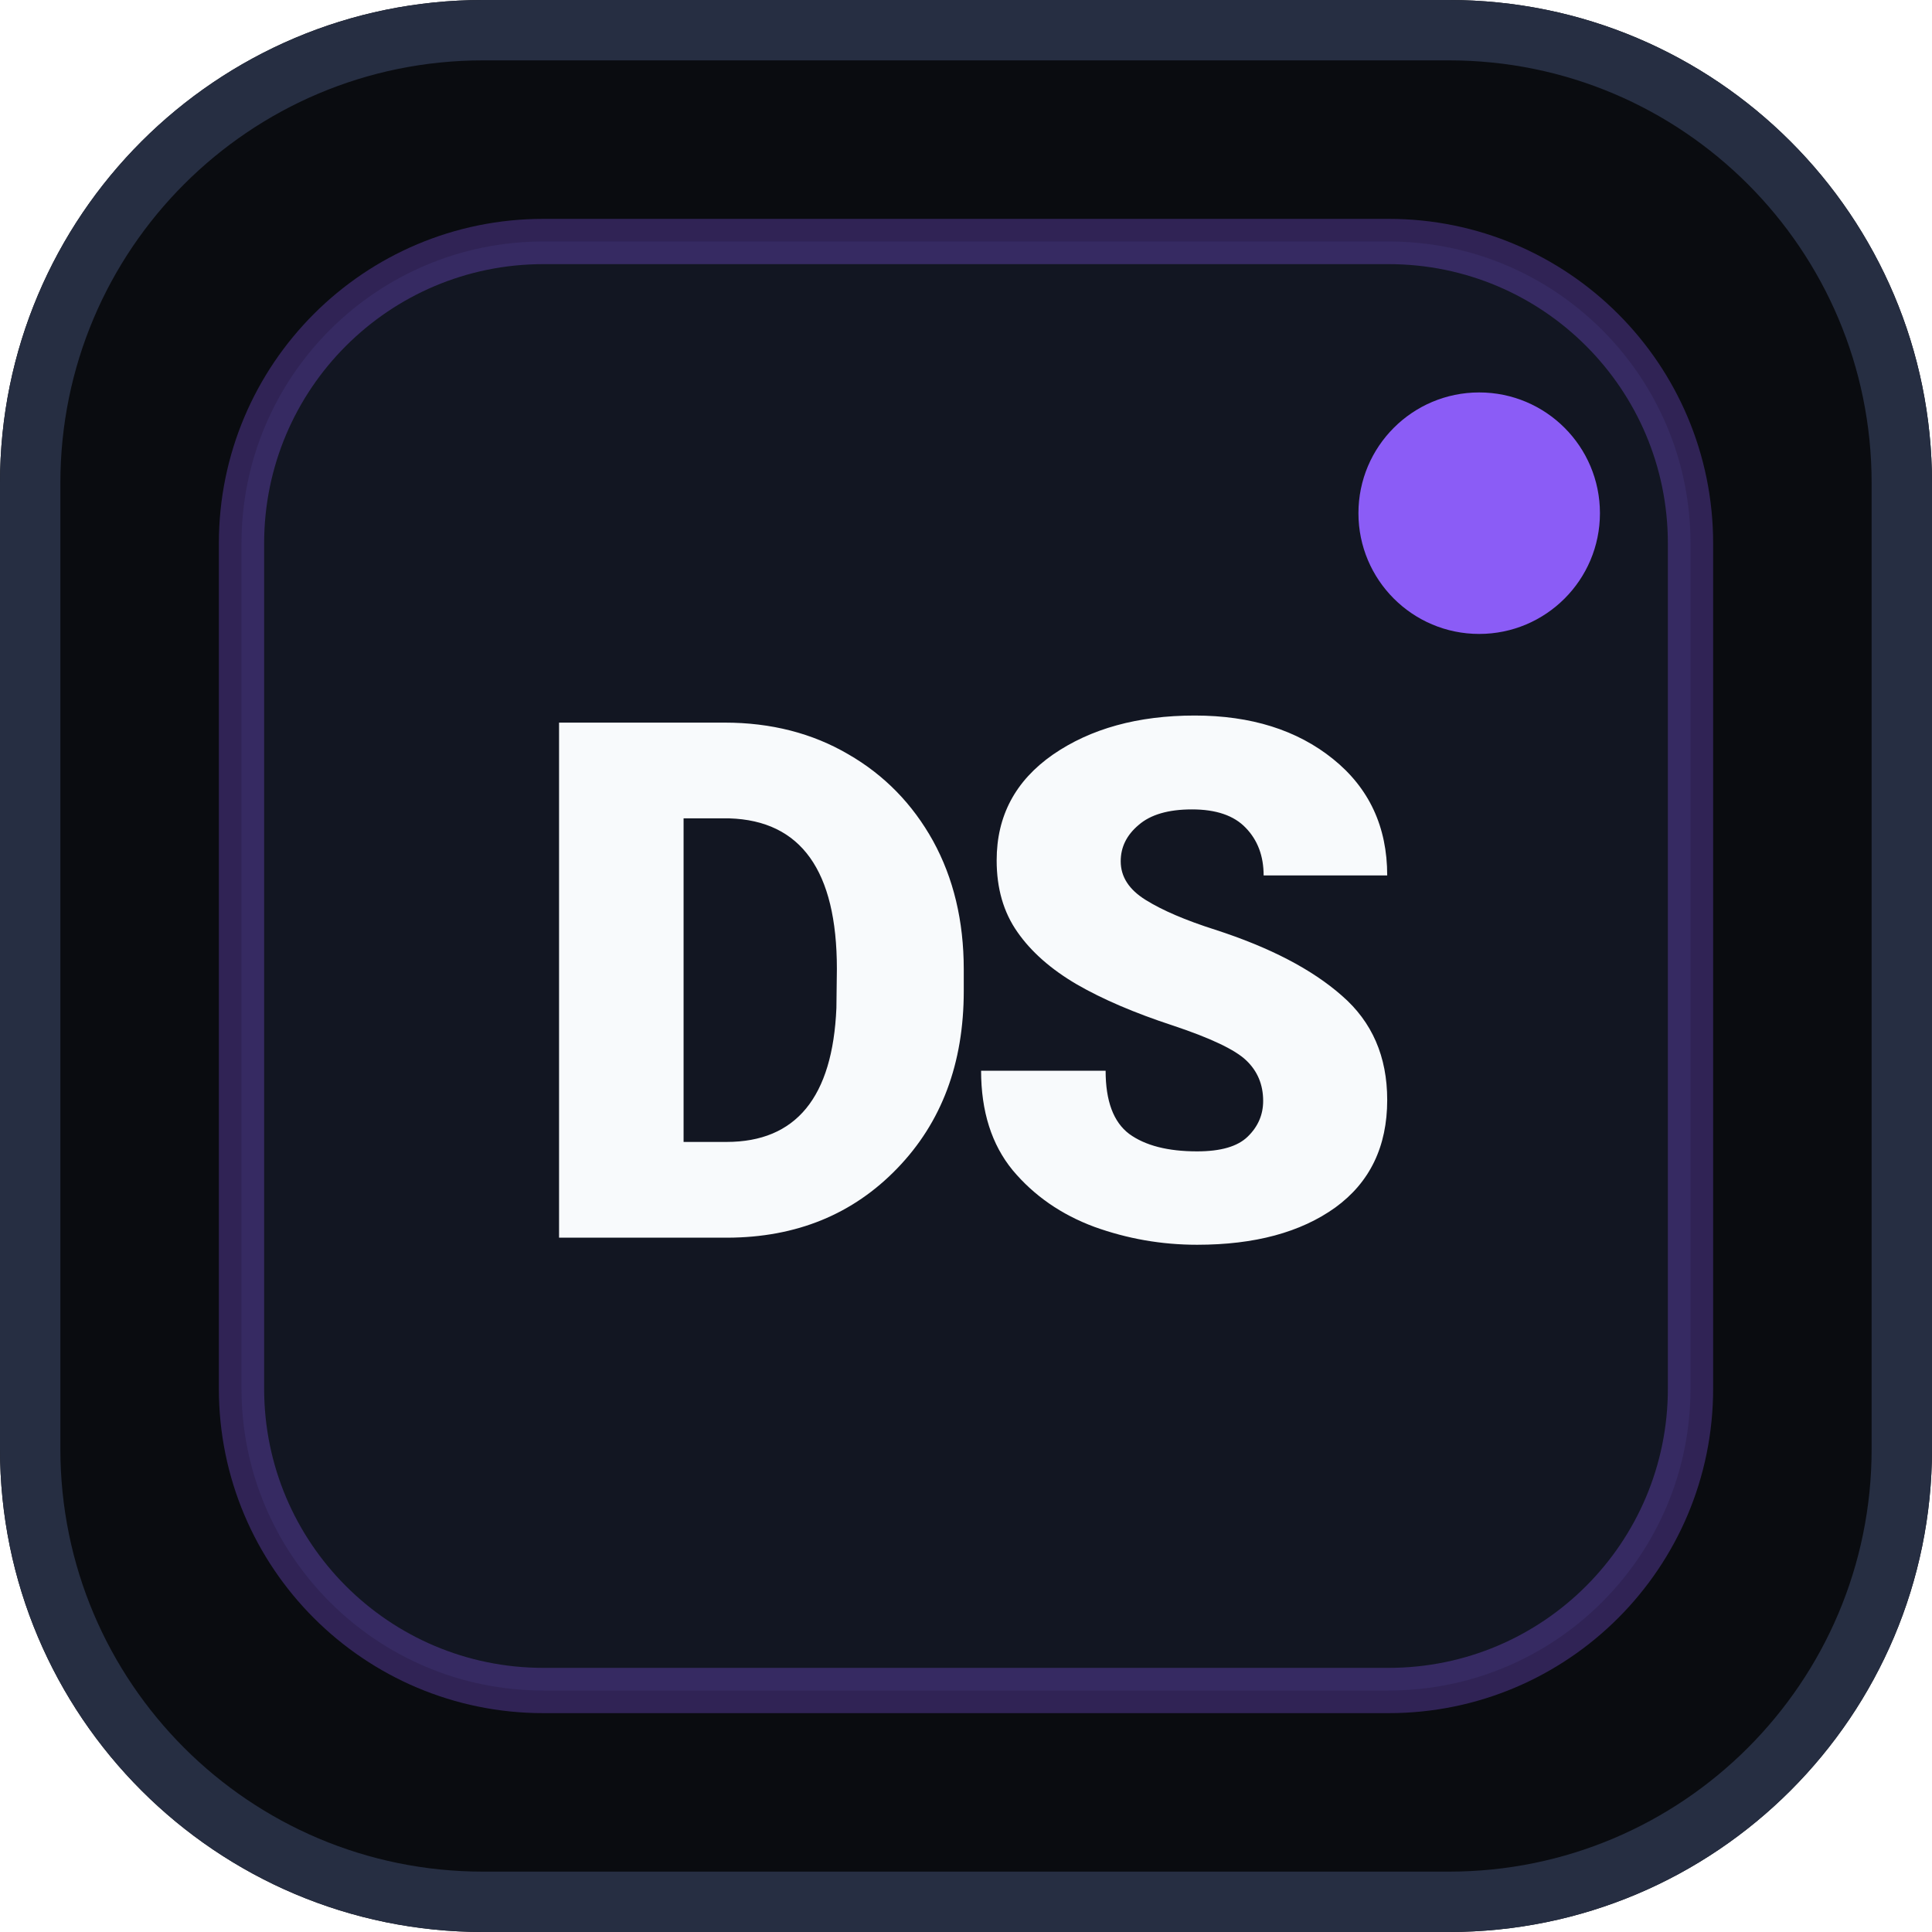
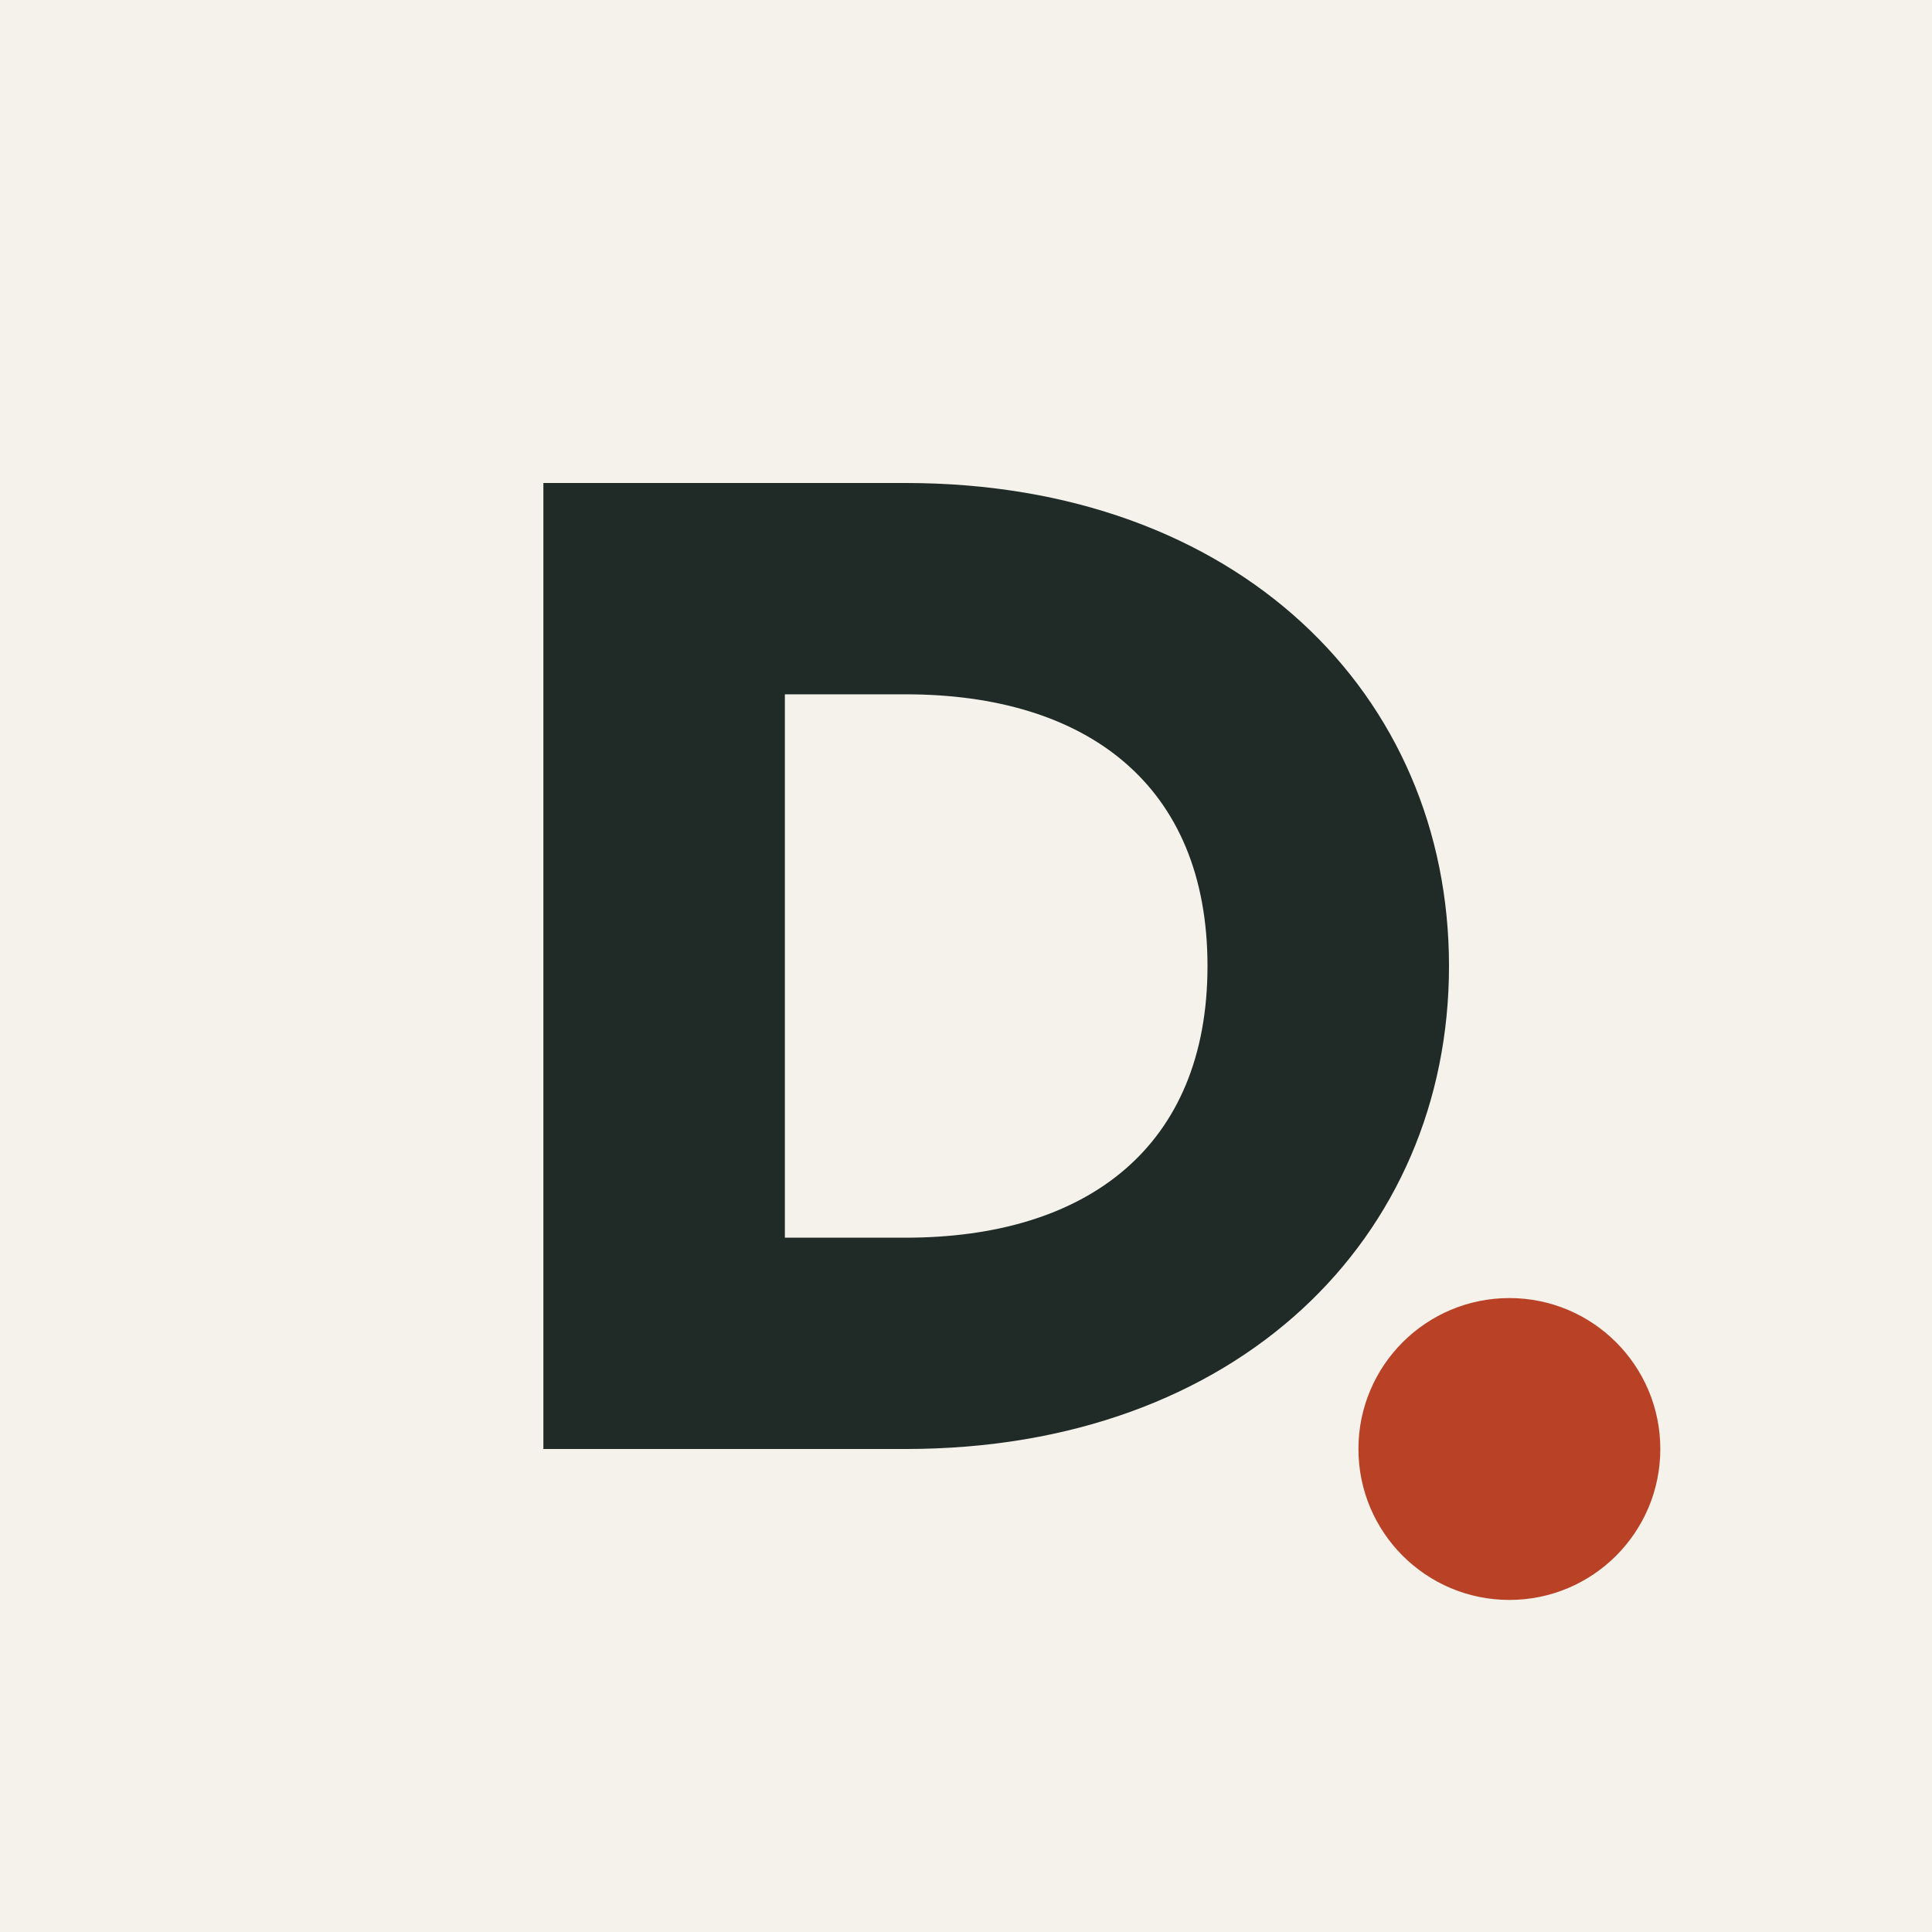
- <svg xmlns="http://www.w3.org/2000/svg" viewBox="0 0 64 64" fill="none">
-   <rect width="64" height="64" rx="16" fill="#0a0c10" />
-   <rect x="1" y="1" width="62" height="62" rx="15" stroke="#262e42" stroke-width="2" />
-   <rect x="8" y="8" width="48" height="48" rx="10" fill="#121622" stroke="rgba(139, 92, 246, 0.3)" stroke-width="1.5" />
-   <text x="32" y="41" font-family="-apple-system, BlinkMacSystemFont, 'Segoe UI', Roboto, sans-serif" font-size="24" font-weight="800" fill="#f8fafc" text-anchor="middle" letter-spacing="-1">DS</text>
-   <circle cx="49" cy="17" r="4" fill="#8b5cf6" />
+ <svg xmlns="http://www.w3.org/2000/svg" width="64" height="64" viewBox="0 0 64 64">
+   <rect width="64" height="64" fill="#f4f2eb" />
+   <path d="M18 16h12c11 0 18 7 18 16s-7 16-18 16H18V16zm8 7v18h4c6 0 10-3 10-9s-4-9-10-9h-4z" fill="#202b28" />
+   <circle cx="50" cy="48" r="5" fill="#b94226" />
</svg>
